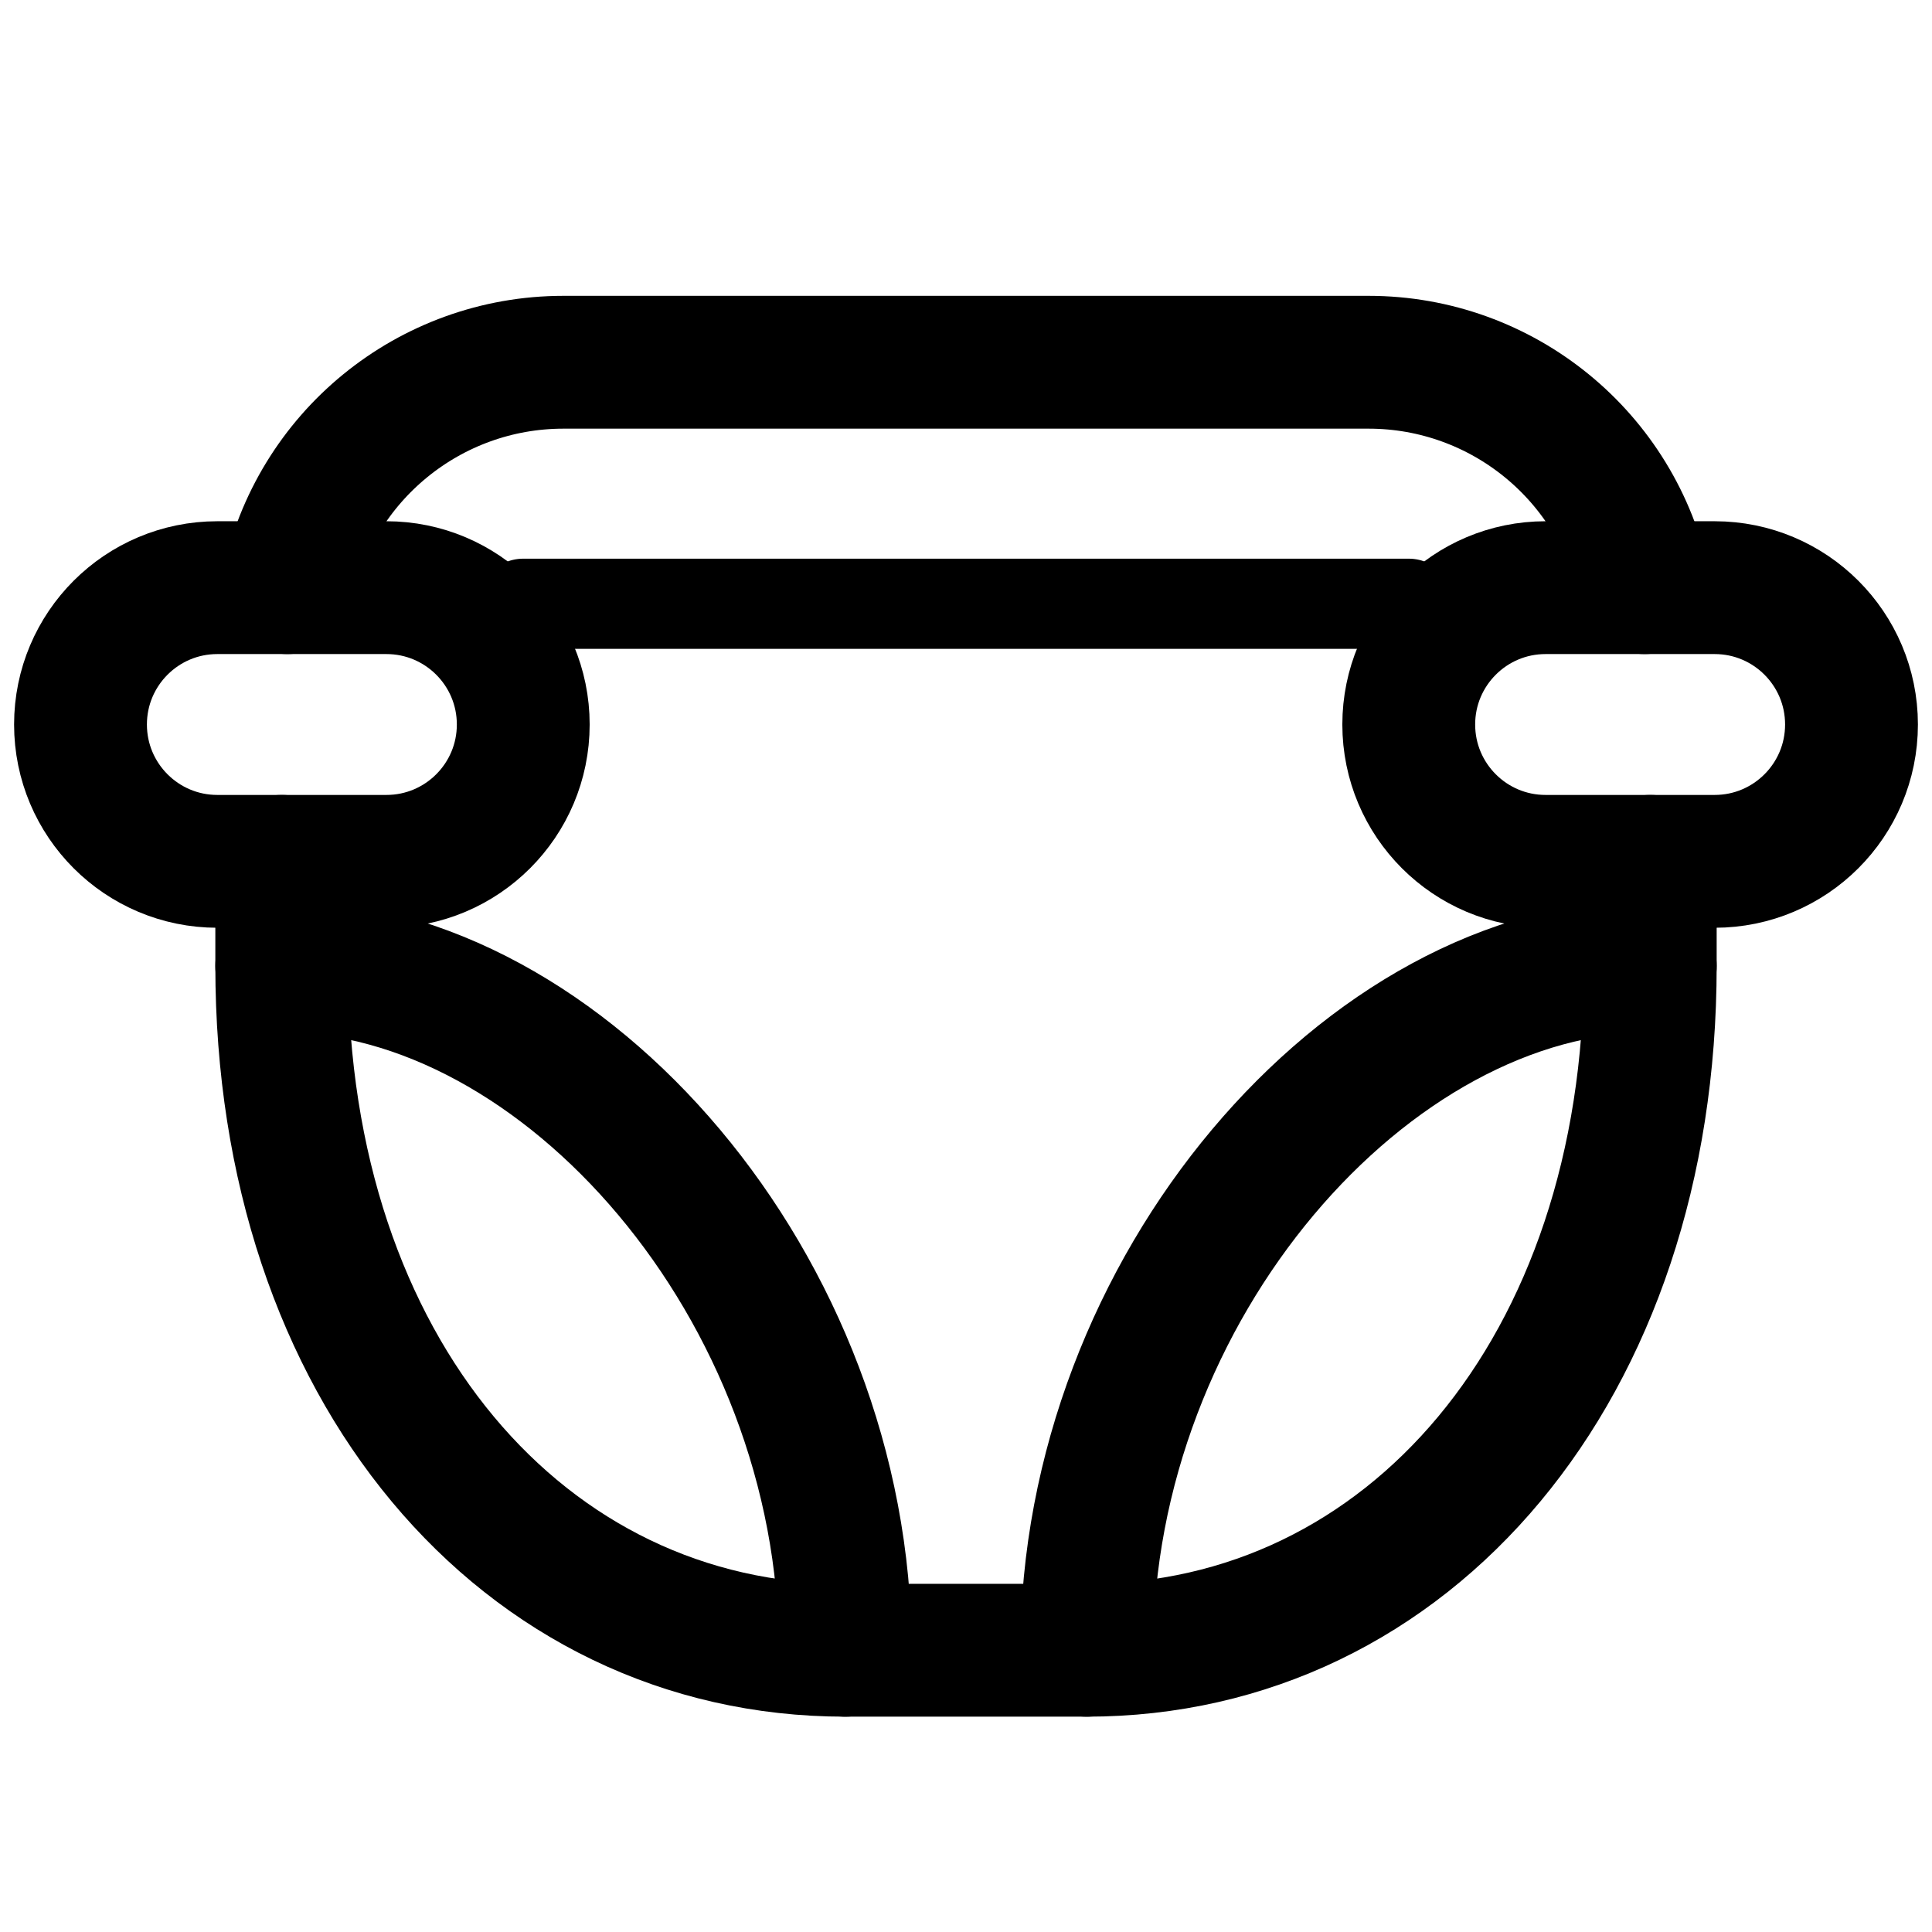
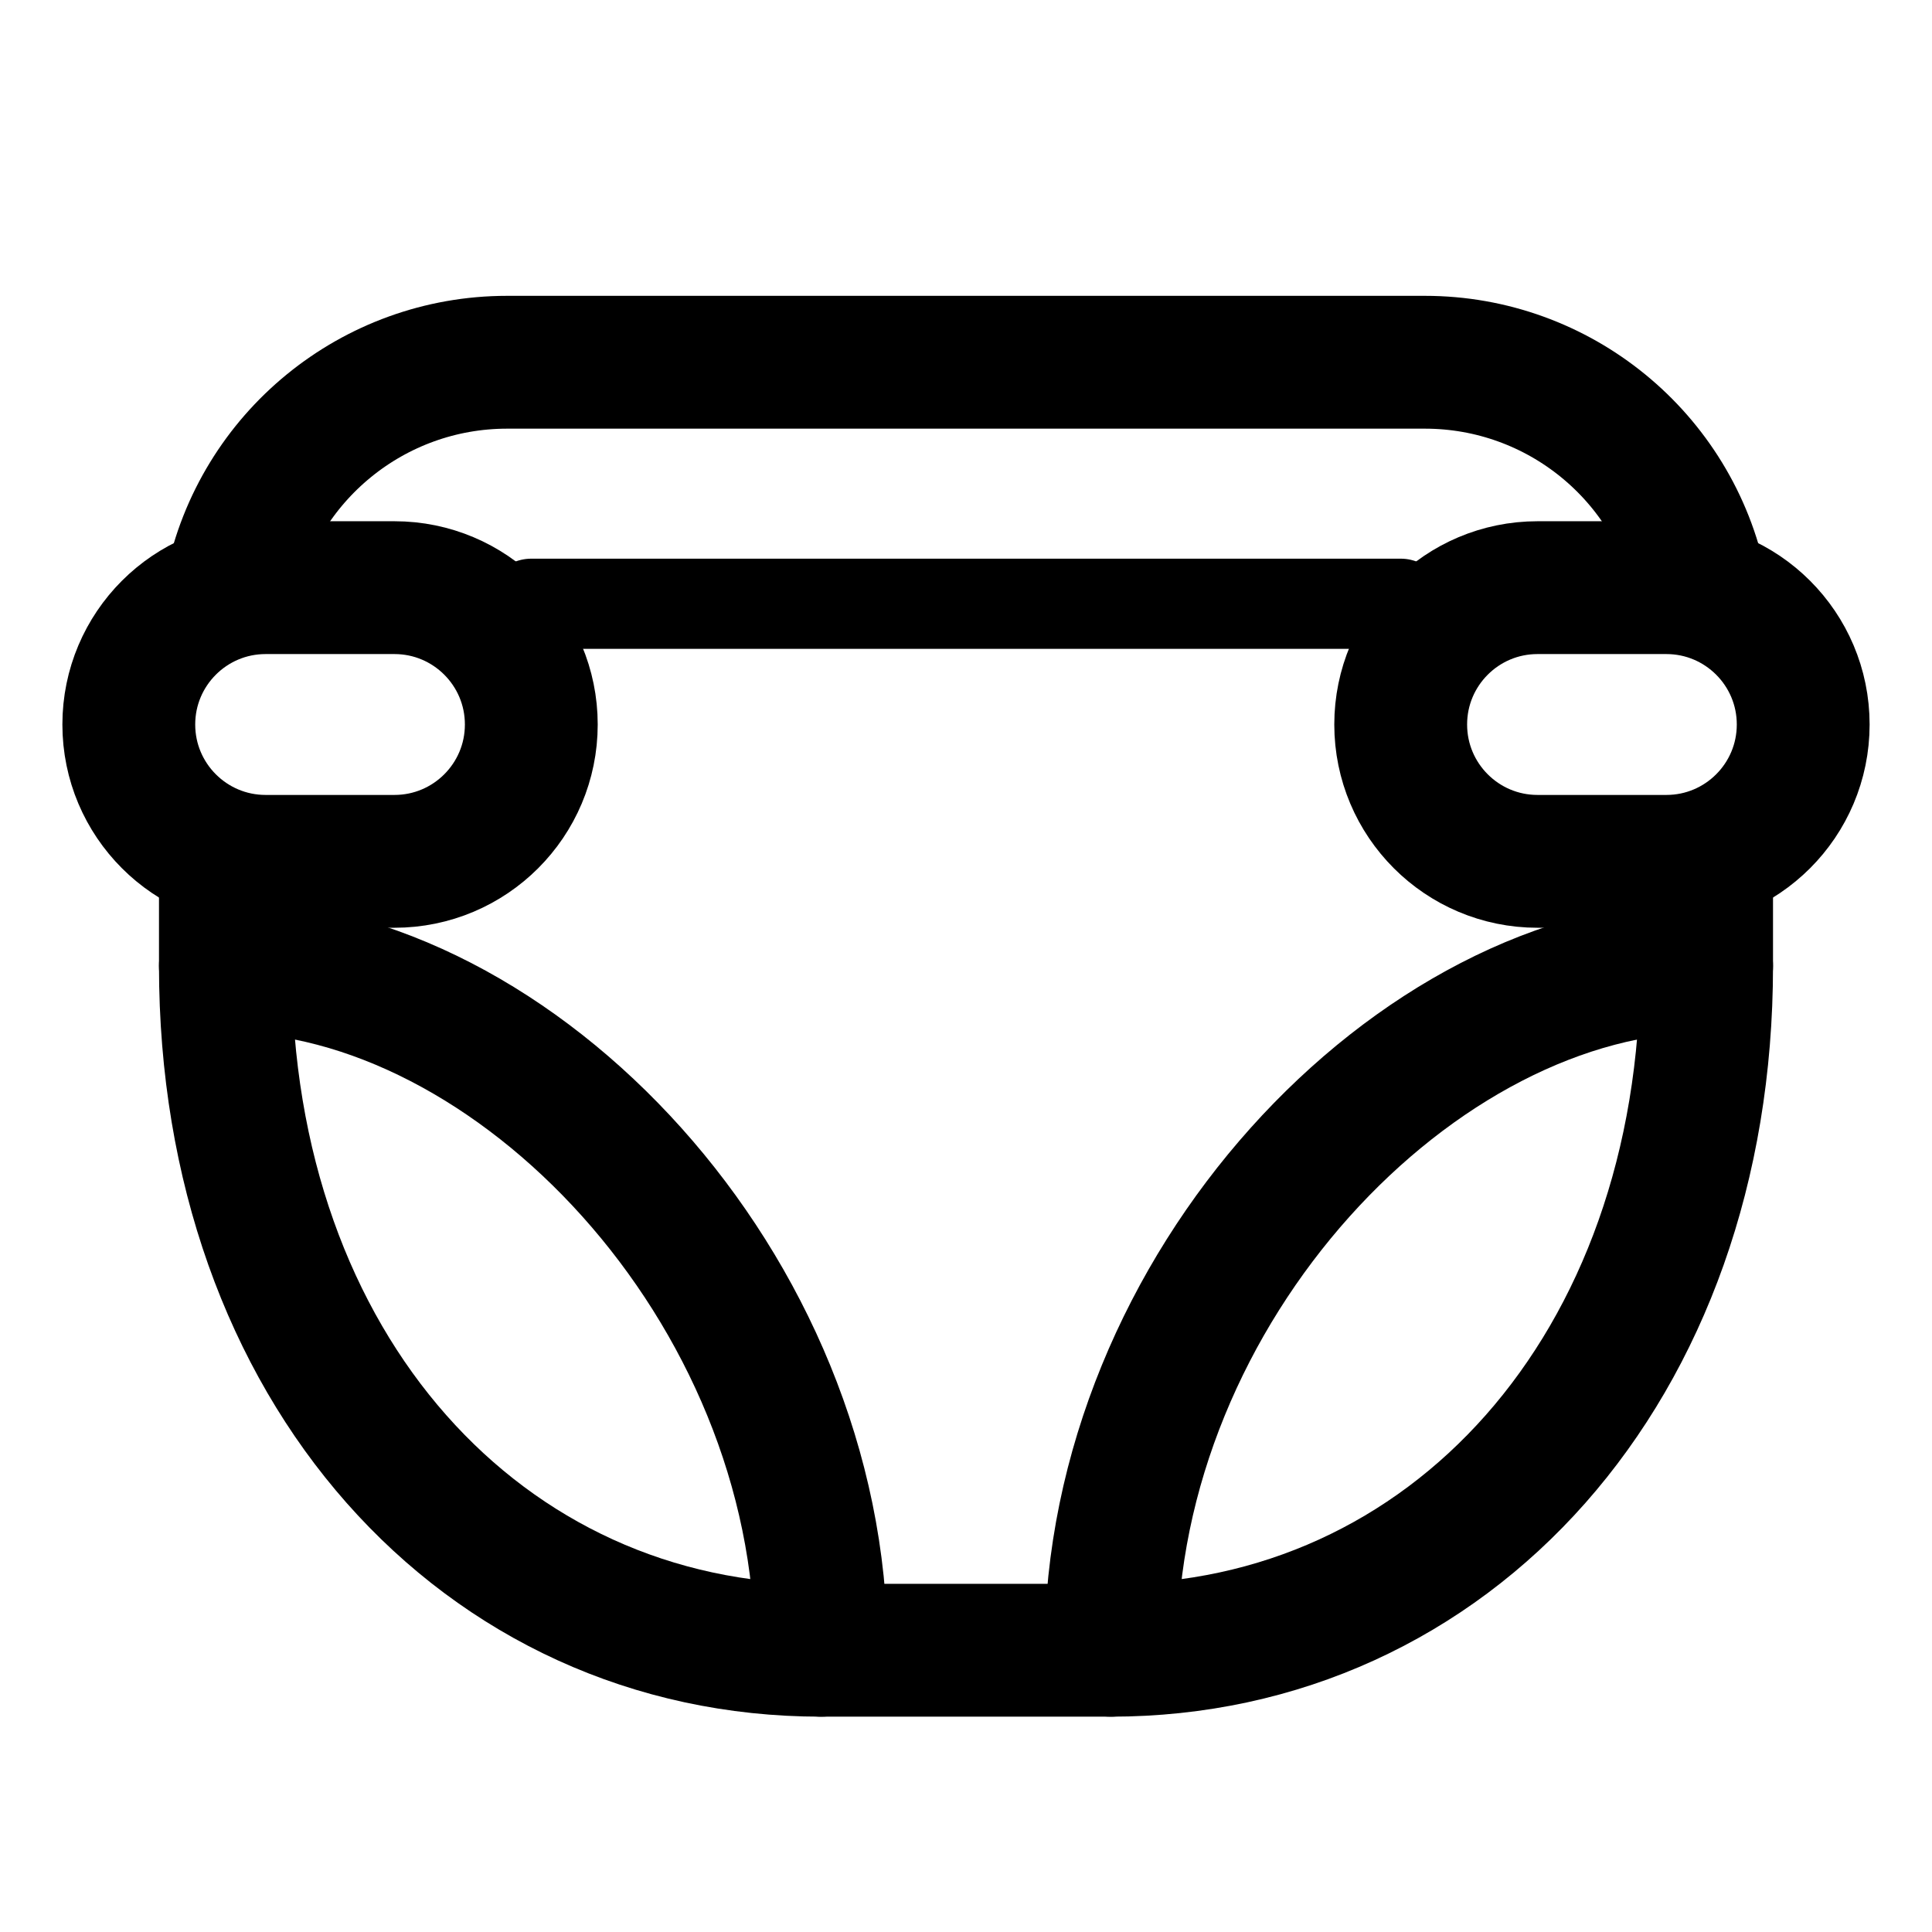
<svg xmlns="http://www.w3.org/2000/svg" viewBox="0 0 24 24" width="24" height="24">
-   <path d="M3.57 7.3A3.5 3.5 0 0 1 7 4.5H17A3.5 3.5 0 0 1 20.43 7.3" fill="none" stroke="#000000" stroke-linecap="round" stroke-linejoin="round" stroke-width="1.65" />
-   <path d="M3.5 10.7V12C3.5 17 6.5 20.5 10.5 20.5H13.5C17.5 20.5 20.5 17 20.5 12V10.7" fill="none" stroke="#000000" stroke-linecap="round" stroke-linejoin="round" stroke-width="1.65" />
-   <path d="M2.7 7.3H4.8A1.7 1.7 0 0 1 6.5 9.0V9.0A1.7 1.7 0 0 1 4.8 10.7H2.7A1.7 1.7 0 0 1 1 9.0V9.0A1.7 1.7 0 0 1 2.7 7.3Z" fill="none" stroke="#000000" stroke-linecap="round" stroke-linejoin="round" stroke-width="1.65" />
-   <path d="M19.2 7.3H21.3A1.7 1.7 0 0 1 23.0 9.0V9.0A1.7 1.7 0 0 1 21.3 10.7H19.2A1.7 1.7 0 0 1 17.5 9.0V9.0A1.7 1.7 0 0 1 19.2 7.3Z" fill="none" stroke="#000000" stroke-linecap="round" stroke-linejoin="round" stroke-width="1.65" />
-   <path d="M13.5 20.5C13.5 16 17 12 20.5 12" fill="none" stroke="#000000" stroke-linecap="round" stroke-linejoin="round" stroke-width="1.65" />
-   <path d="M10.5 20.5C10.5 16 7 12 3.5 12" fill="none" stroke="#000000" stroke-linecap="round" stroke-linejoin="round" stroke-width="1.65" />
-   <path d="M6.5 7.5H17.5" fill="none" stroke="#000000" stroke-linecap="round" stroke-linejoin="round" stroke-width="1.12" />
+   <path d="M2.87 7.3A3.5 3.5 0 0 1 6.3 4.5H17.7A3.5 3.5 0 0 1 21.13 7.3" fill="none" stroke="#000000" stroke-linecap="round" stroke-linejoin="round" stroke-width="1.65" />
+   <path d="M2.8 10.7V12C2.8 17 6 20.5 10.2 20.5H13.8C18 20.5 21.2 17 21.2 12V10.7" fill="none" stroke="#000000" stroke-linecap="round" stroke-linejoin="round" stroke-width="1.65" />
+   <path d="M3.3 7.3H4.9A1.7 1.7 0 0 1 6.6 9.0V9.0A1.7 1.7 0 0 1 4.9 10.7H3.3A1.7 1.7 0 0 1 1.6 9.0V9.0A1.7 1.7 0 0 1 3.3 7.3Z" fill="none" stroke="#000000" stroke-linecap="round" stroke-linejoin="round" stroke-width="1.65" />
+   <path d="M19.1 7.3H20.7A1.7 1.7 0 0 1 22.4 9.0V9.0A1.7 1.7 0 0 1 20.7 10.7H19.1A1.7 1.7 0 0 1 17.4 9.0V9.0A1.7 1.7 0 0 1 19.1 7.3Z" fill="none" stroke="#000000" stroke-linecap="round" stroke-linejoin="round" stroke-width="1.65" />
+   <path d="M13.8 20.5C13.8 16 17.6 12 21.2 12" fill="none" stroke="#000000" stroke-linecap="round" stroke-linejoin="round" stroke-width="1.65" />
+   <path d="M10.2 20.5C10.2 16 6.4 12 2.8 12" fill="none" stroke="#000000" stroke-linecap="round" stroke-linejoin="round" stroke-width="1.65" />
+   <path d="M6.6 7.5H17.4" fill="none" stroke="#000000" stroke-linecap="round" stroke-linejoin="round" stroke-width="1.12" />
</svg>
